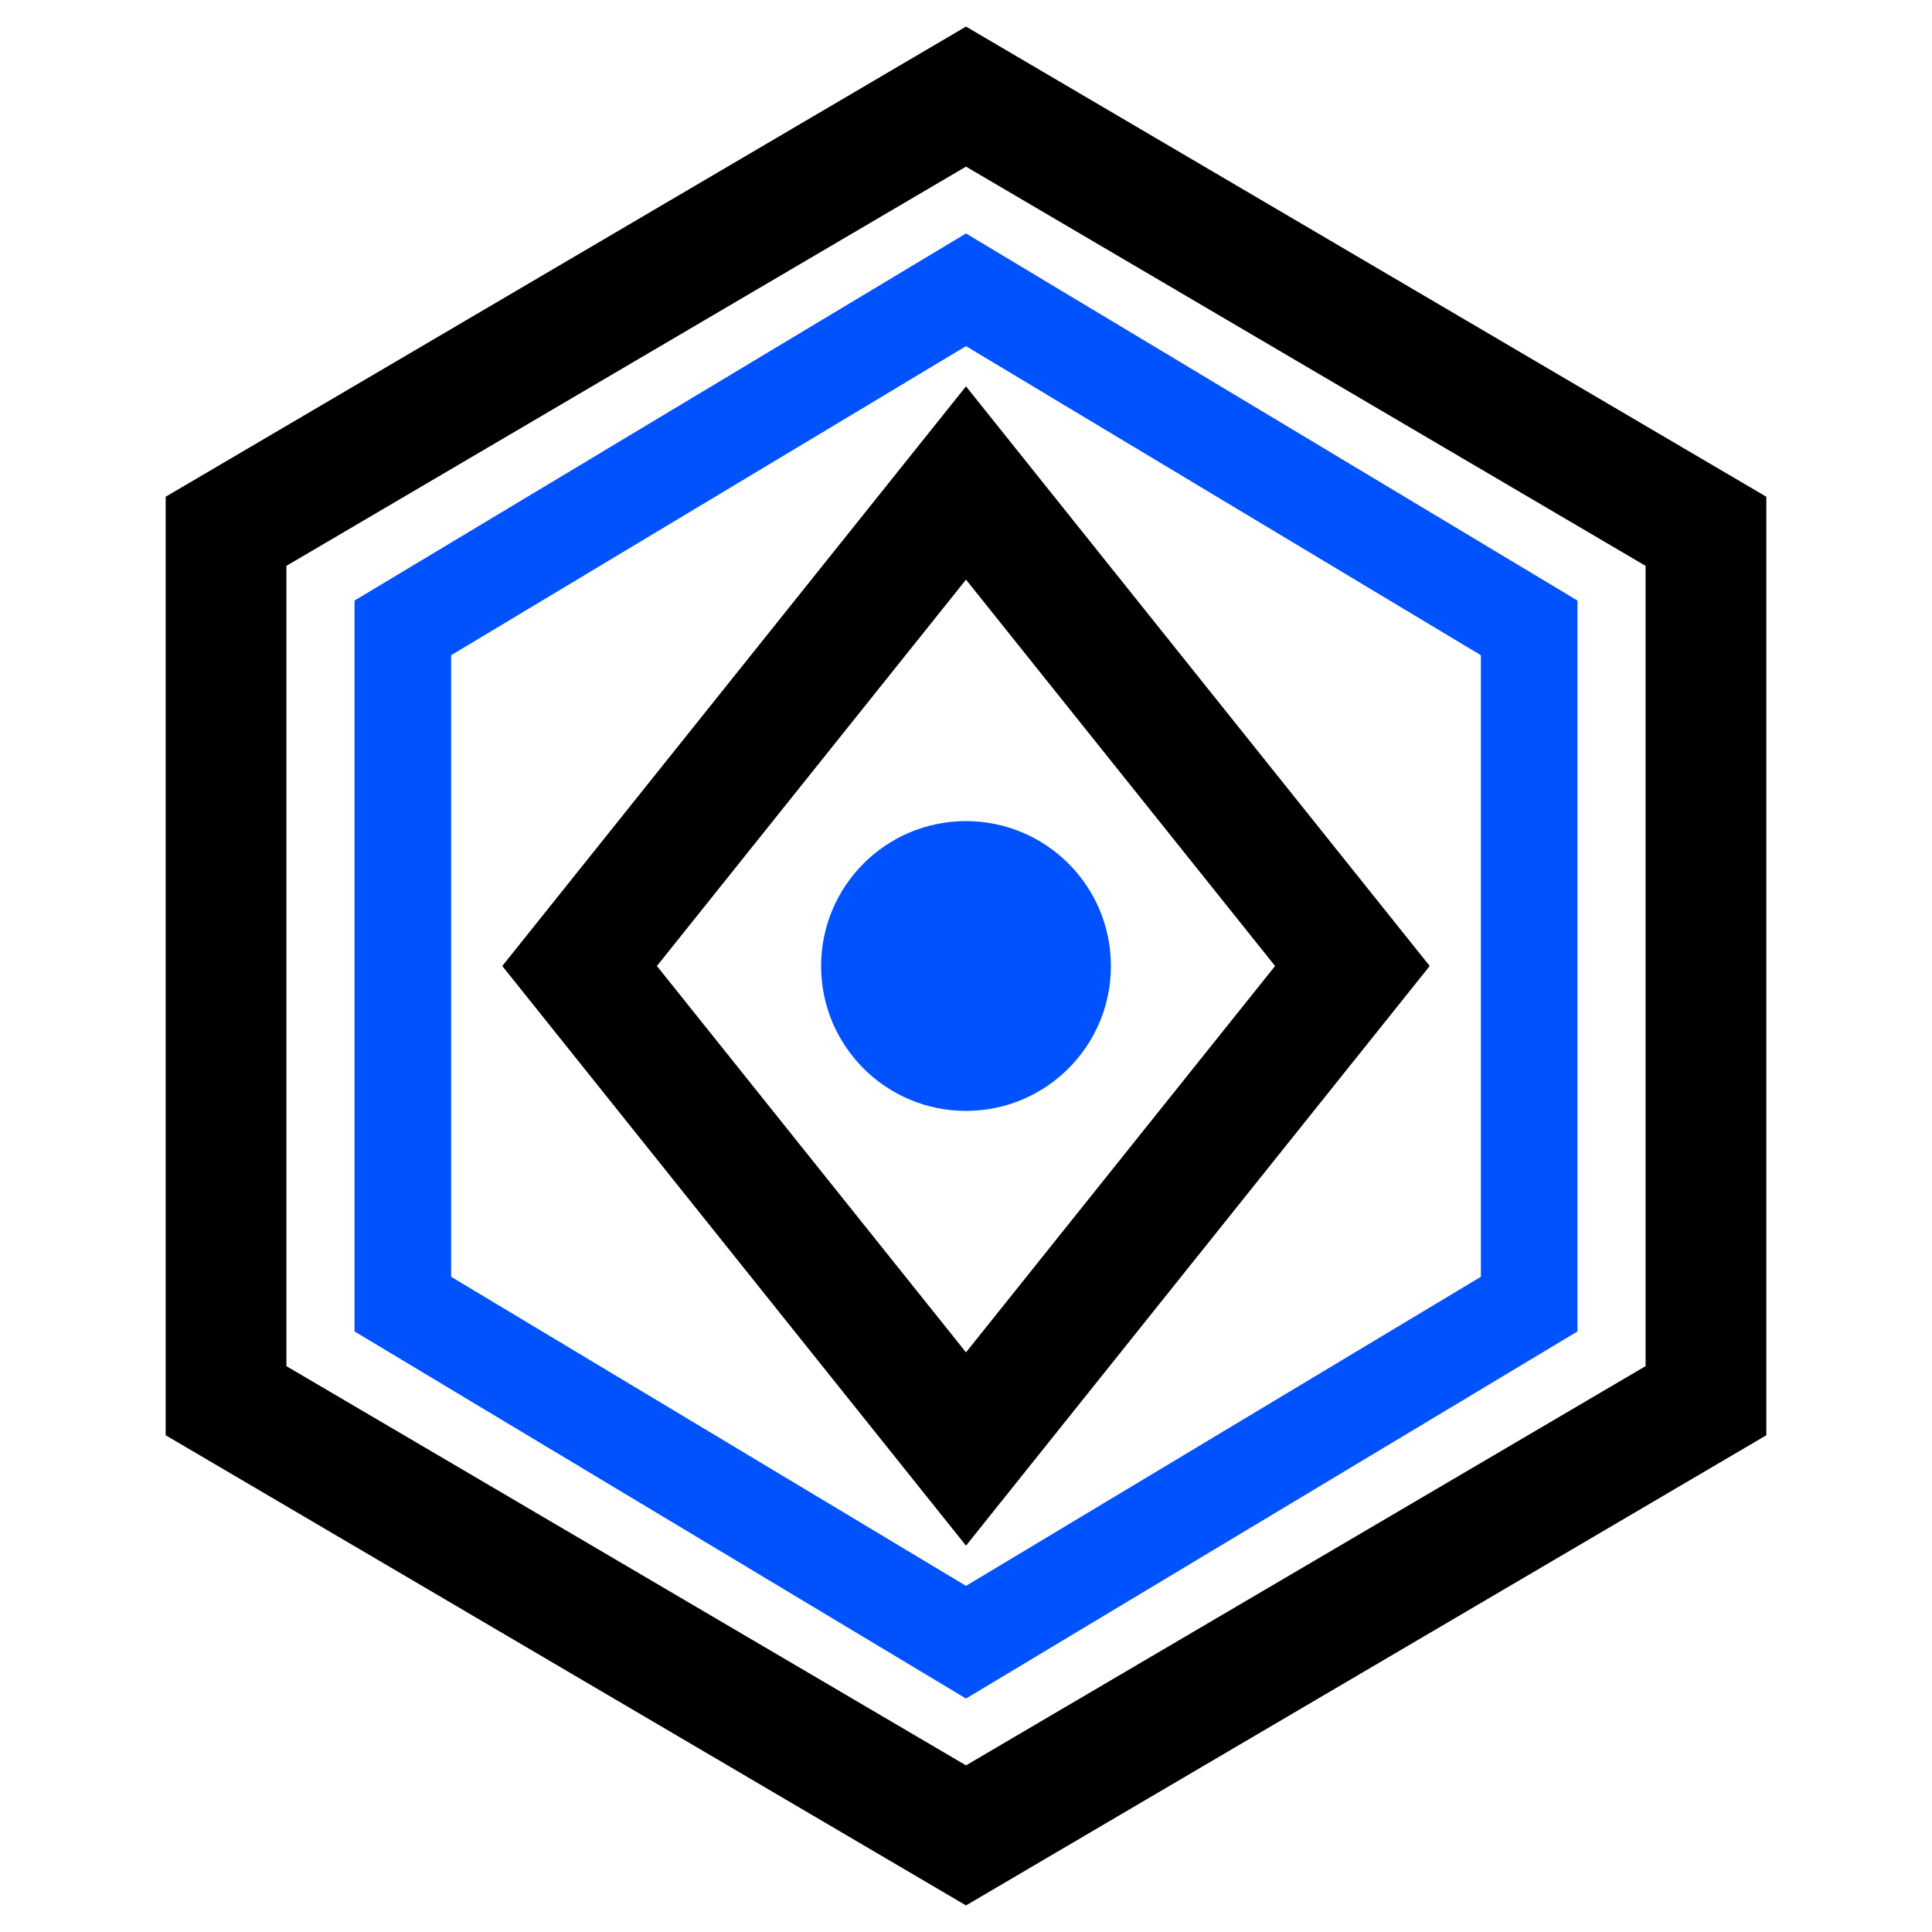
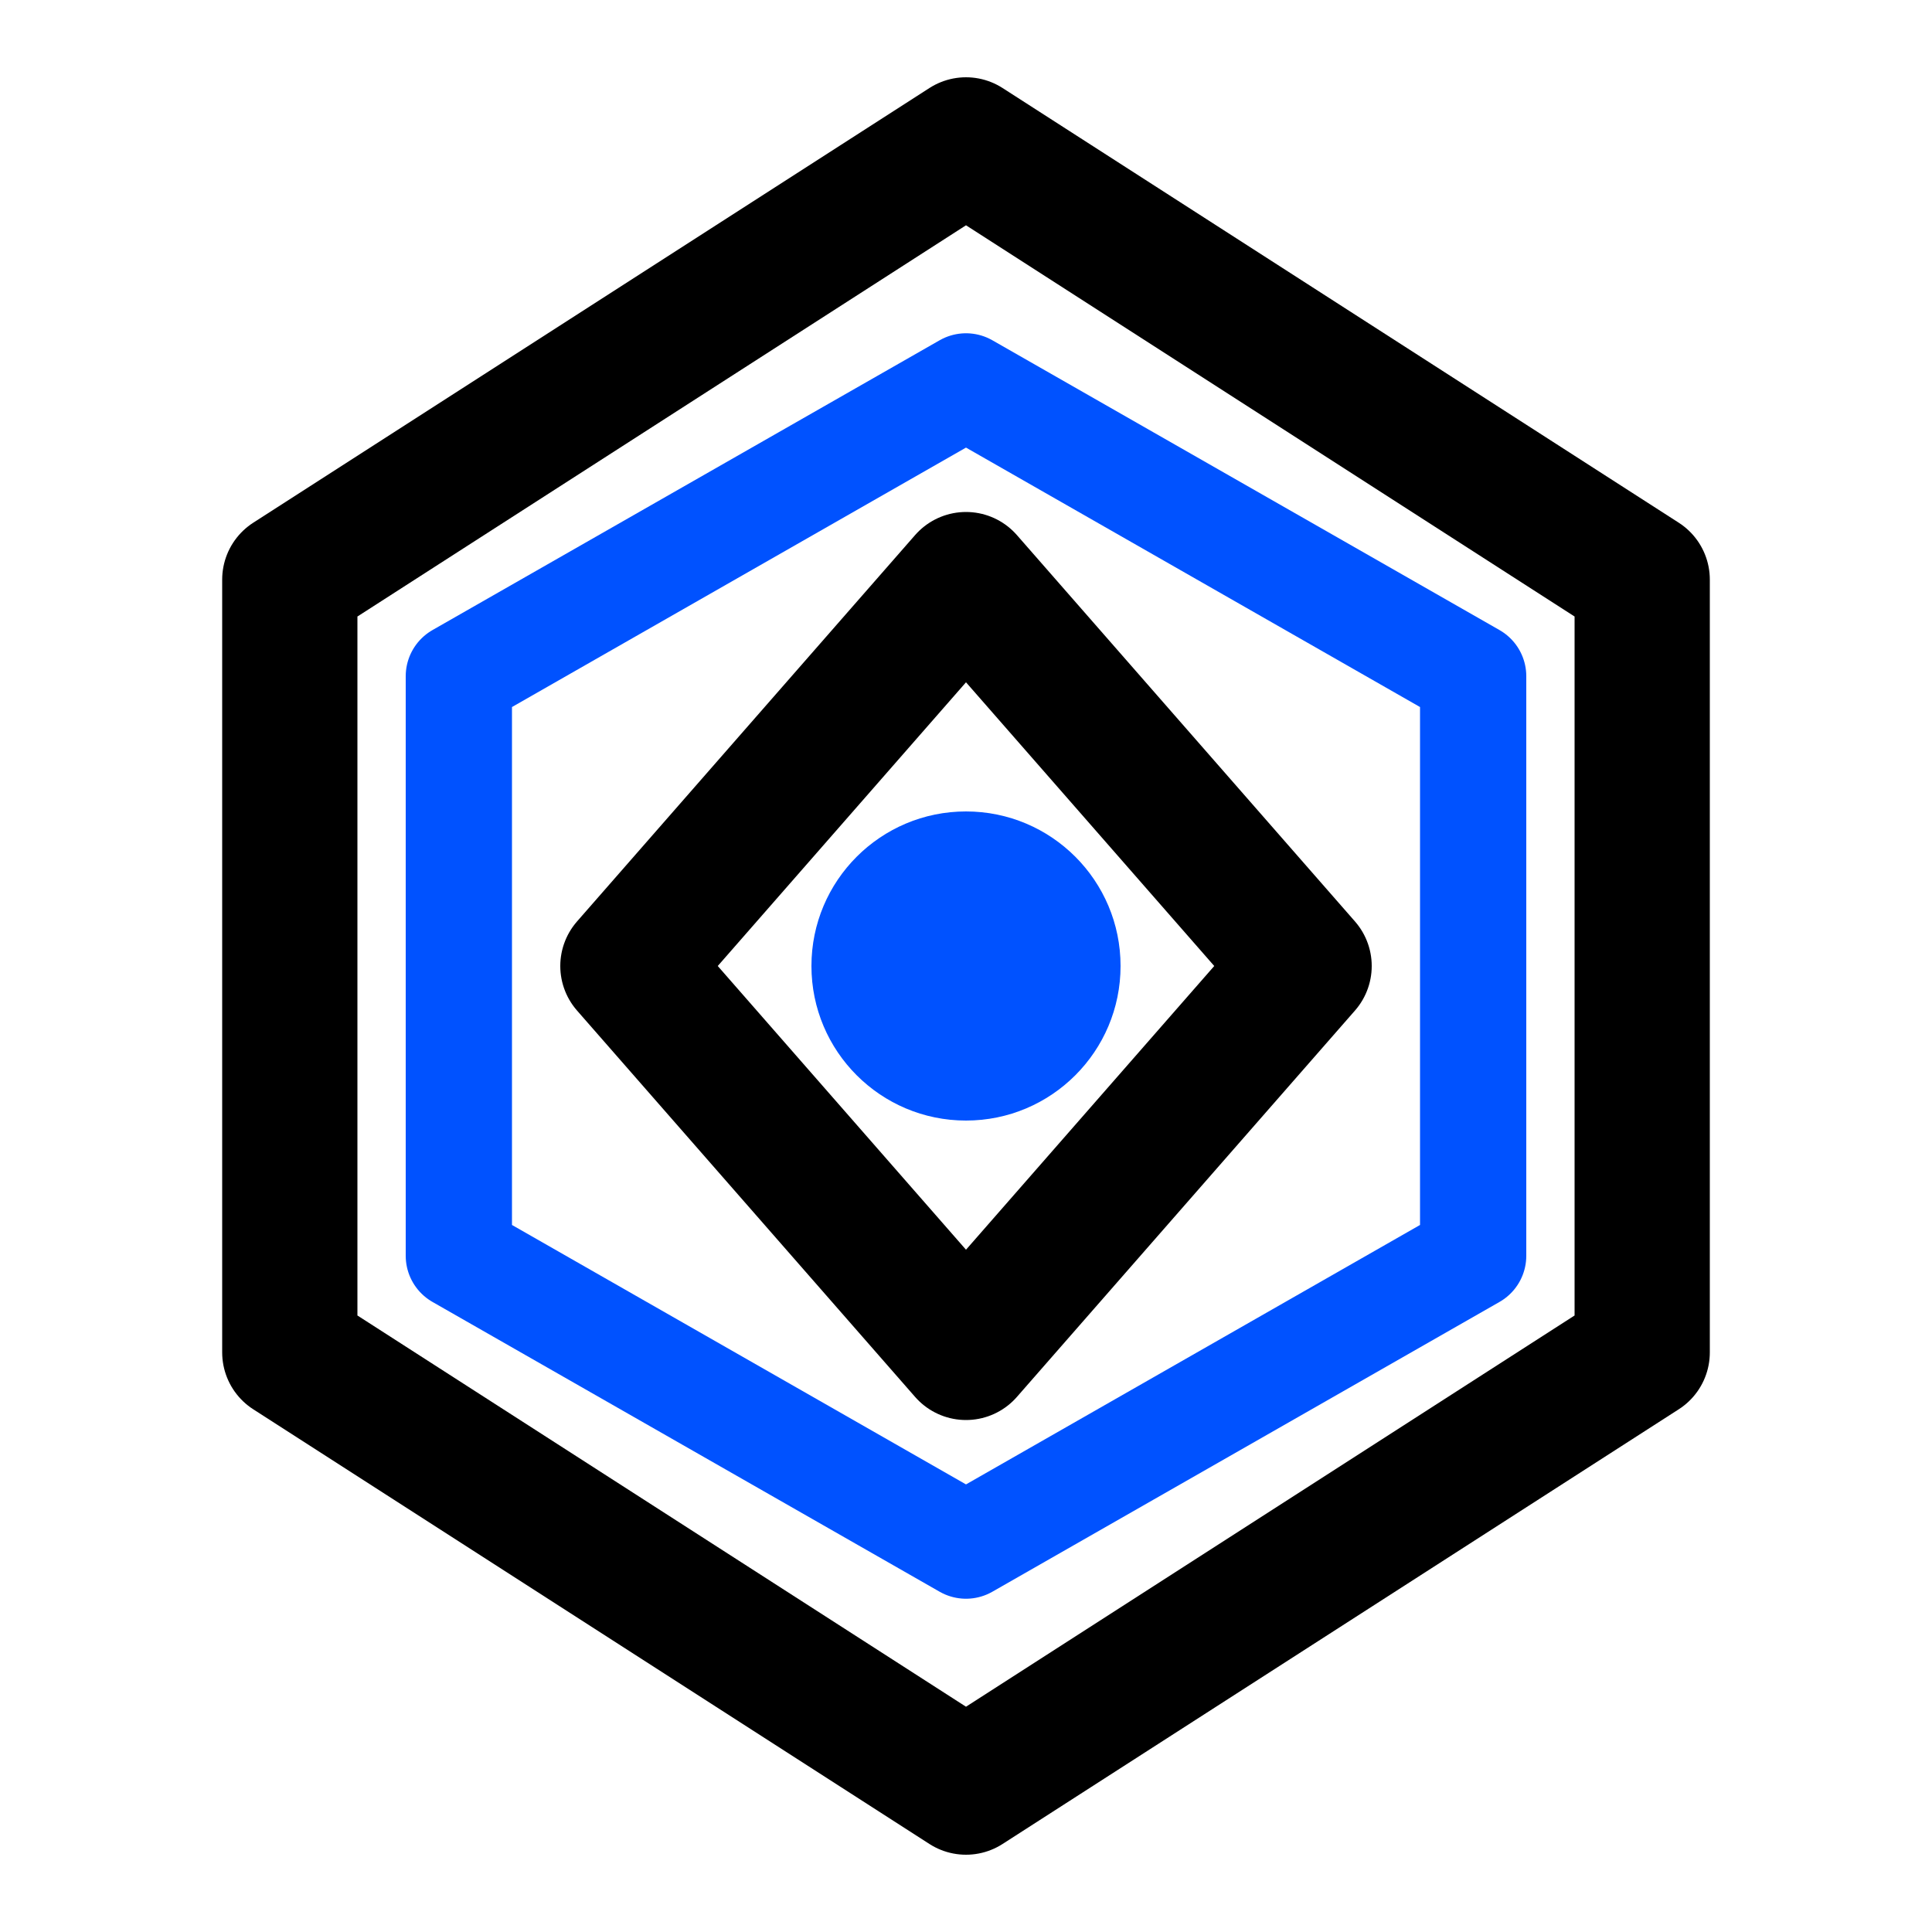
- <svg xmlns="http://www.w3.org/2000/svg" width="32" height="32" viewBox="0 0 40 40" fill="none">
-   <path d="M20 2 L35.32 11 L35.32 29 L20 38 L4.68 29 L4.68 11 Z" stroke="#000000" stroke-width="2.5" fill="none" />
-   <path d="M20 6 L31.66 13 L31.66 27 L20 34 L8.34 27 L8.34 13 Z" stroke="#0052FF" stroke-width="2" fill="none" />
-   <path d="M20 10 L28 20 L20 30 L12 20 Z" stroke="#000000" stroke-width="2.5" fill="none" />
-   <circle cx="20" cy="20" r="3" fill="#0052FF" />
+ <svg xmlns="http://www.w3.org/2000/svg" width="40" height="40" viewBox="0 0 40 40" fill="none">
+   <path d="M20 3 L34 12 L34 28 L20 37 L6 28 L6 12 Z" stroke="#000000" stroke-width="2.8" fill="none" stroke-linejoin="round" />
+   <path d="M20 8 L30.5 14 L30.5 26 L20 32 L9.5 26 L9.5 14 Z" stroke="#0052FF" stroke-width="2.2" fill="none" stroke-linejoin="round" />
+   <path d="M20 12 L27 20 L20 28 L13 20 Z" stroke="#000000" stroke-width="2.8" fill="none" stroke-linejoin="round" />
+   <circle cx="20" cy="20" r="3.2" fill="#0052FF" />
</svg>
